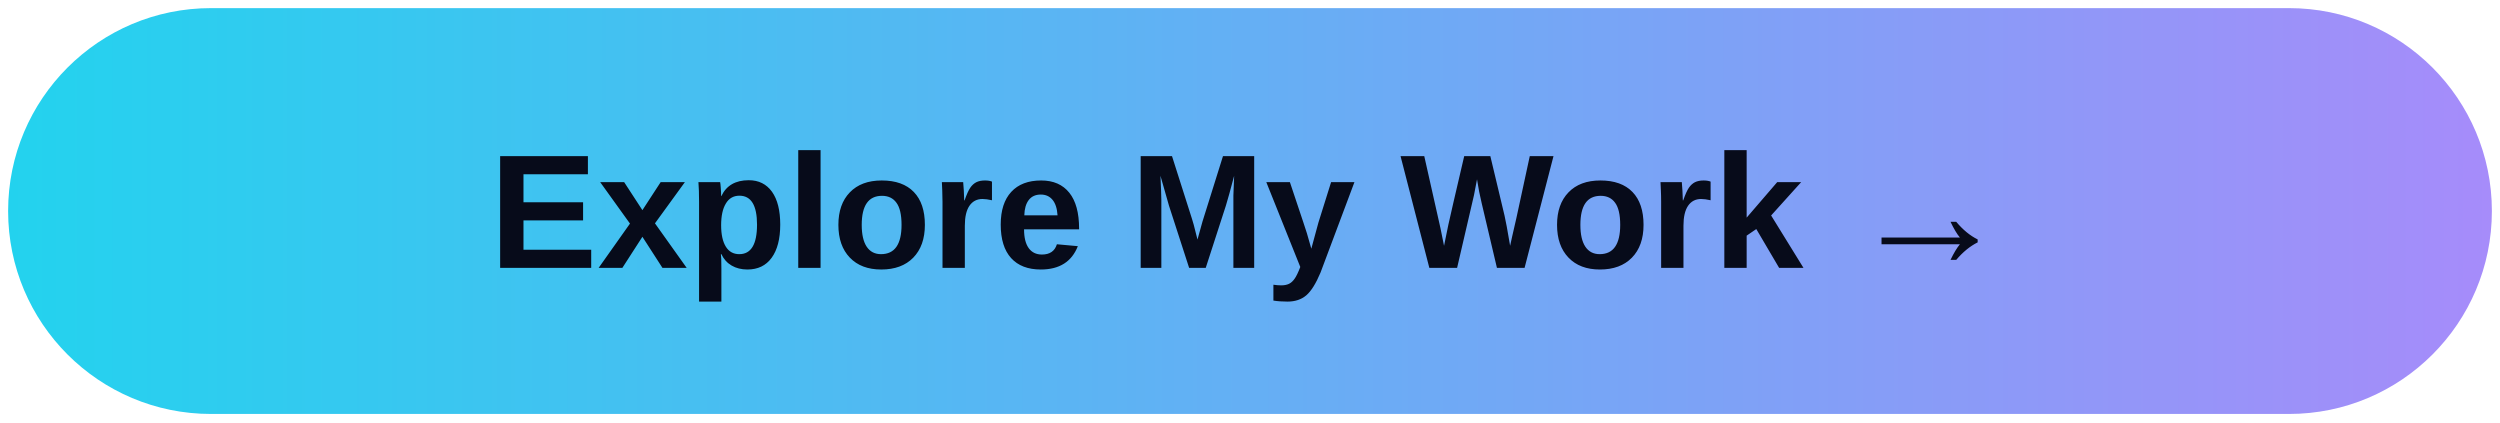
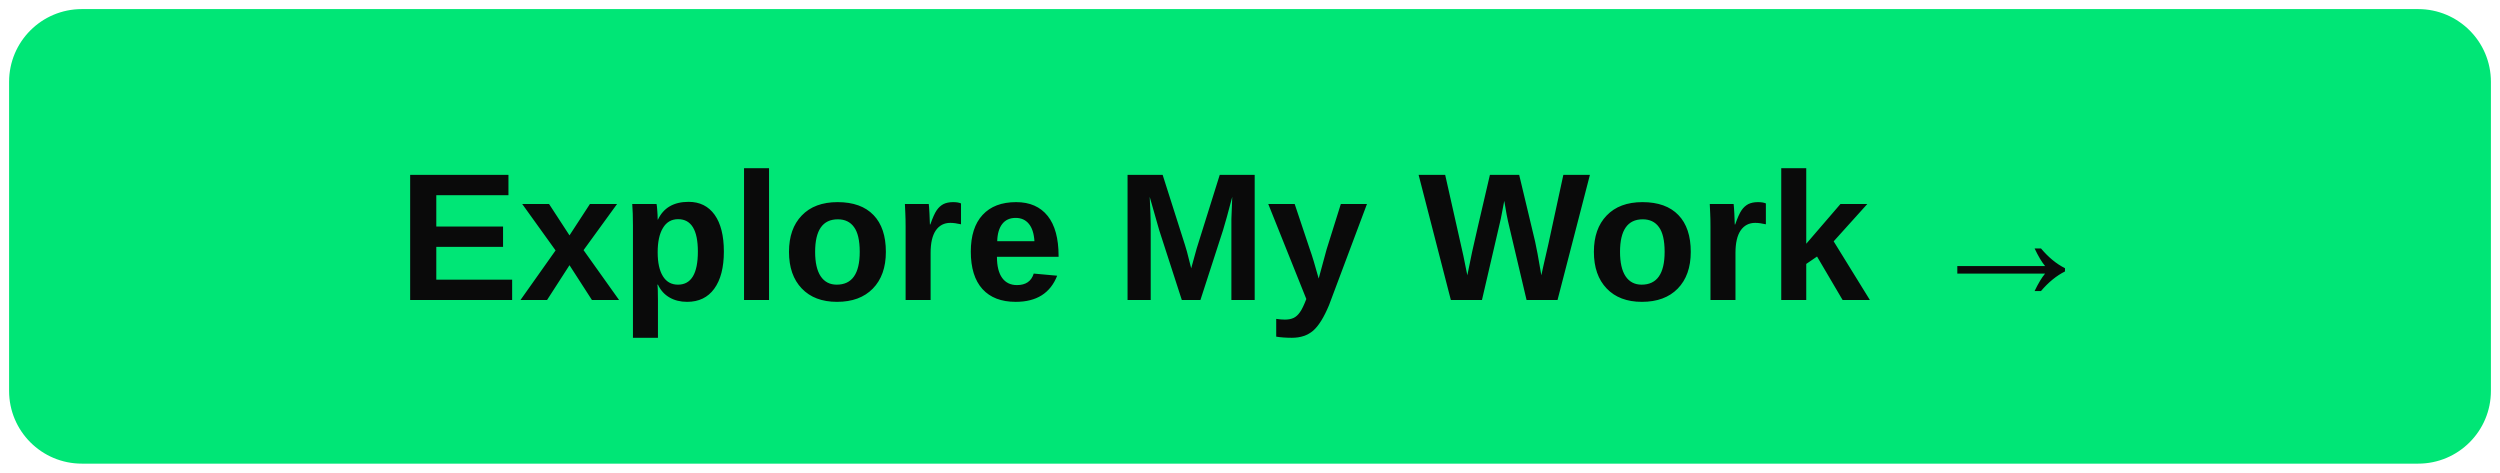
- <svg xmlns="http://www.w3.org/2000/svg" viewBox="0 0 308 52" width="308" height="52" role="img" aria-label="Explore My Work →">
-   <defs>
-     <linearGradient id="f" x1="0" y1="0" x2="1" y2="0">
-       <stop offset="0" stop-color="#22D3EE" />
-       <stop offset="1" stop-color="#A78BFA" />
-     </linearGradient>
-   </defs>
-   <rect x="1" y="1" width="306" height="50" rx="25.0" fill="url(#f)" />
-   <text x="154.0" y="33.0" text-anchor="middle" font-family="'Segoe UI',system-ui,-apple-system,'Helvetica Neue',Arial,sans-serif" font-size="20" font-weight="800" fill="#070B1A">Explore My Work →</text>
+ <svg xmlns="http://www.w3.org/2000/svg" viewBox="0 0 275 52" width="275" height="52" role="img" aria-label="Explore My Work →">
+   <rect x="1" y="1" width="273" height="50" rx="8" fill="#00E676" />
+   <text x="137.5" y="33.0" text-anchor="middle" font-family="'Segoe UI',system-ui,-apple-system,'Helvetica Neue',Arial,sans-serif" font-size="20" font-weight="800" fill="#0A0A0A">Explore My Work →</text>
</svg>
